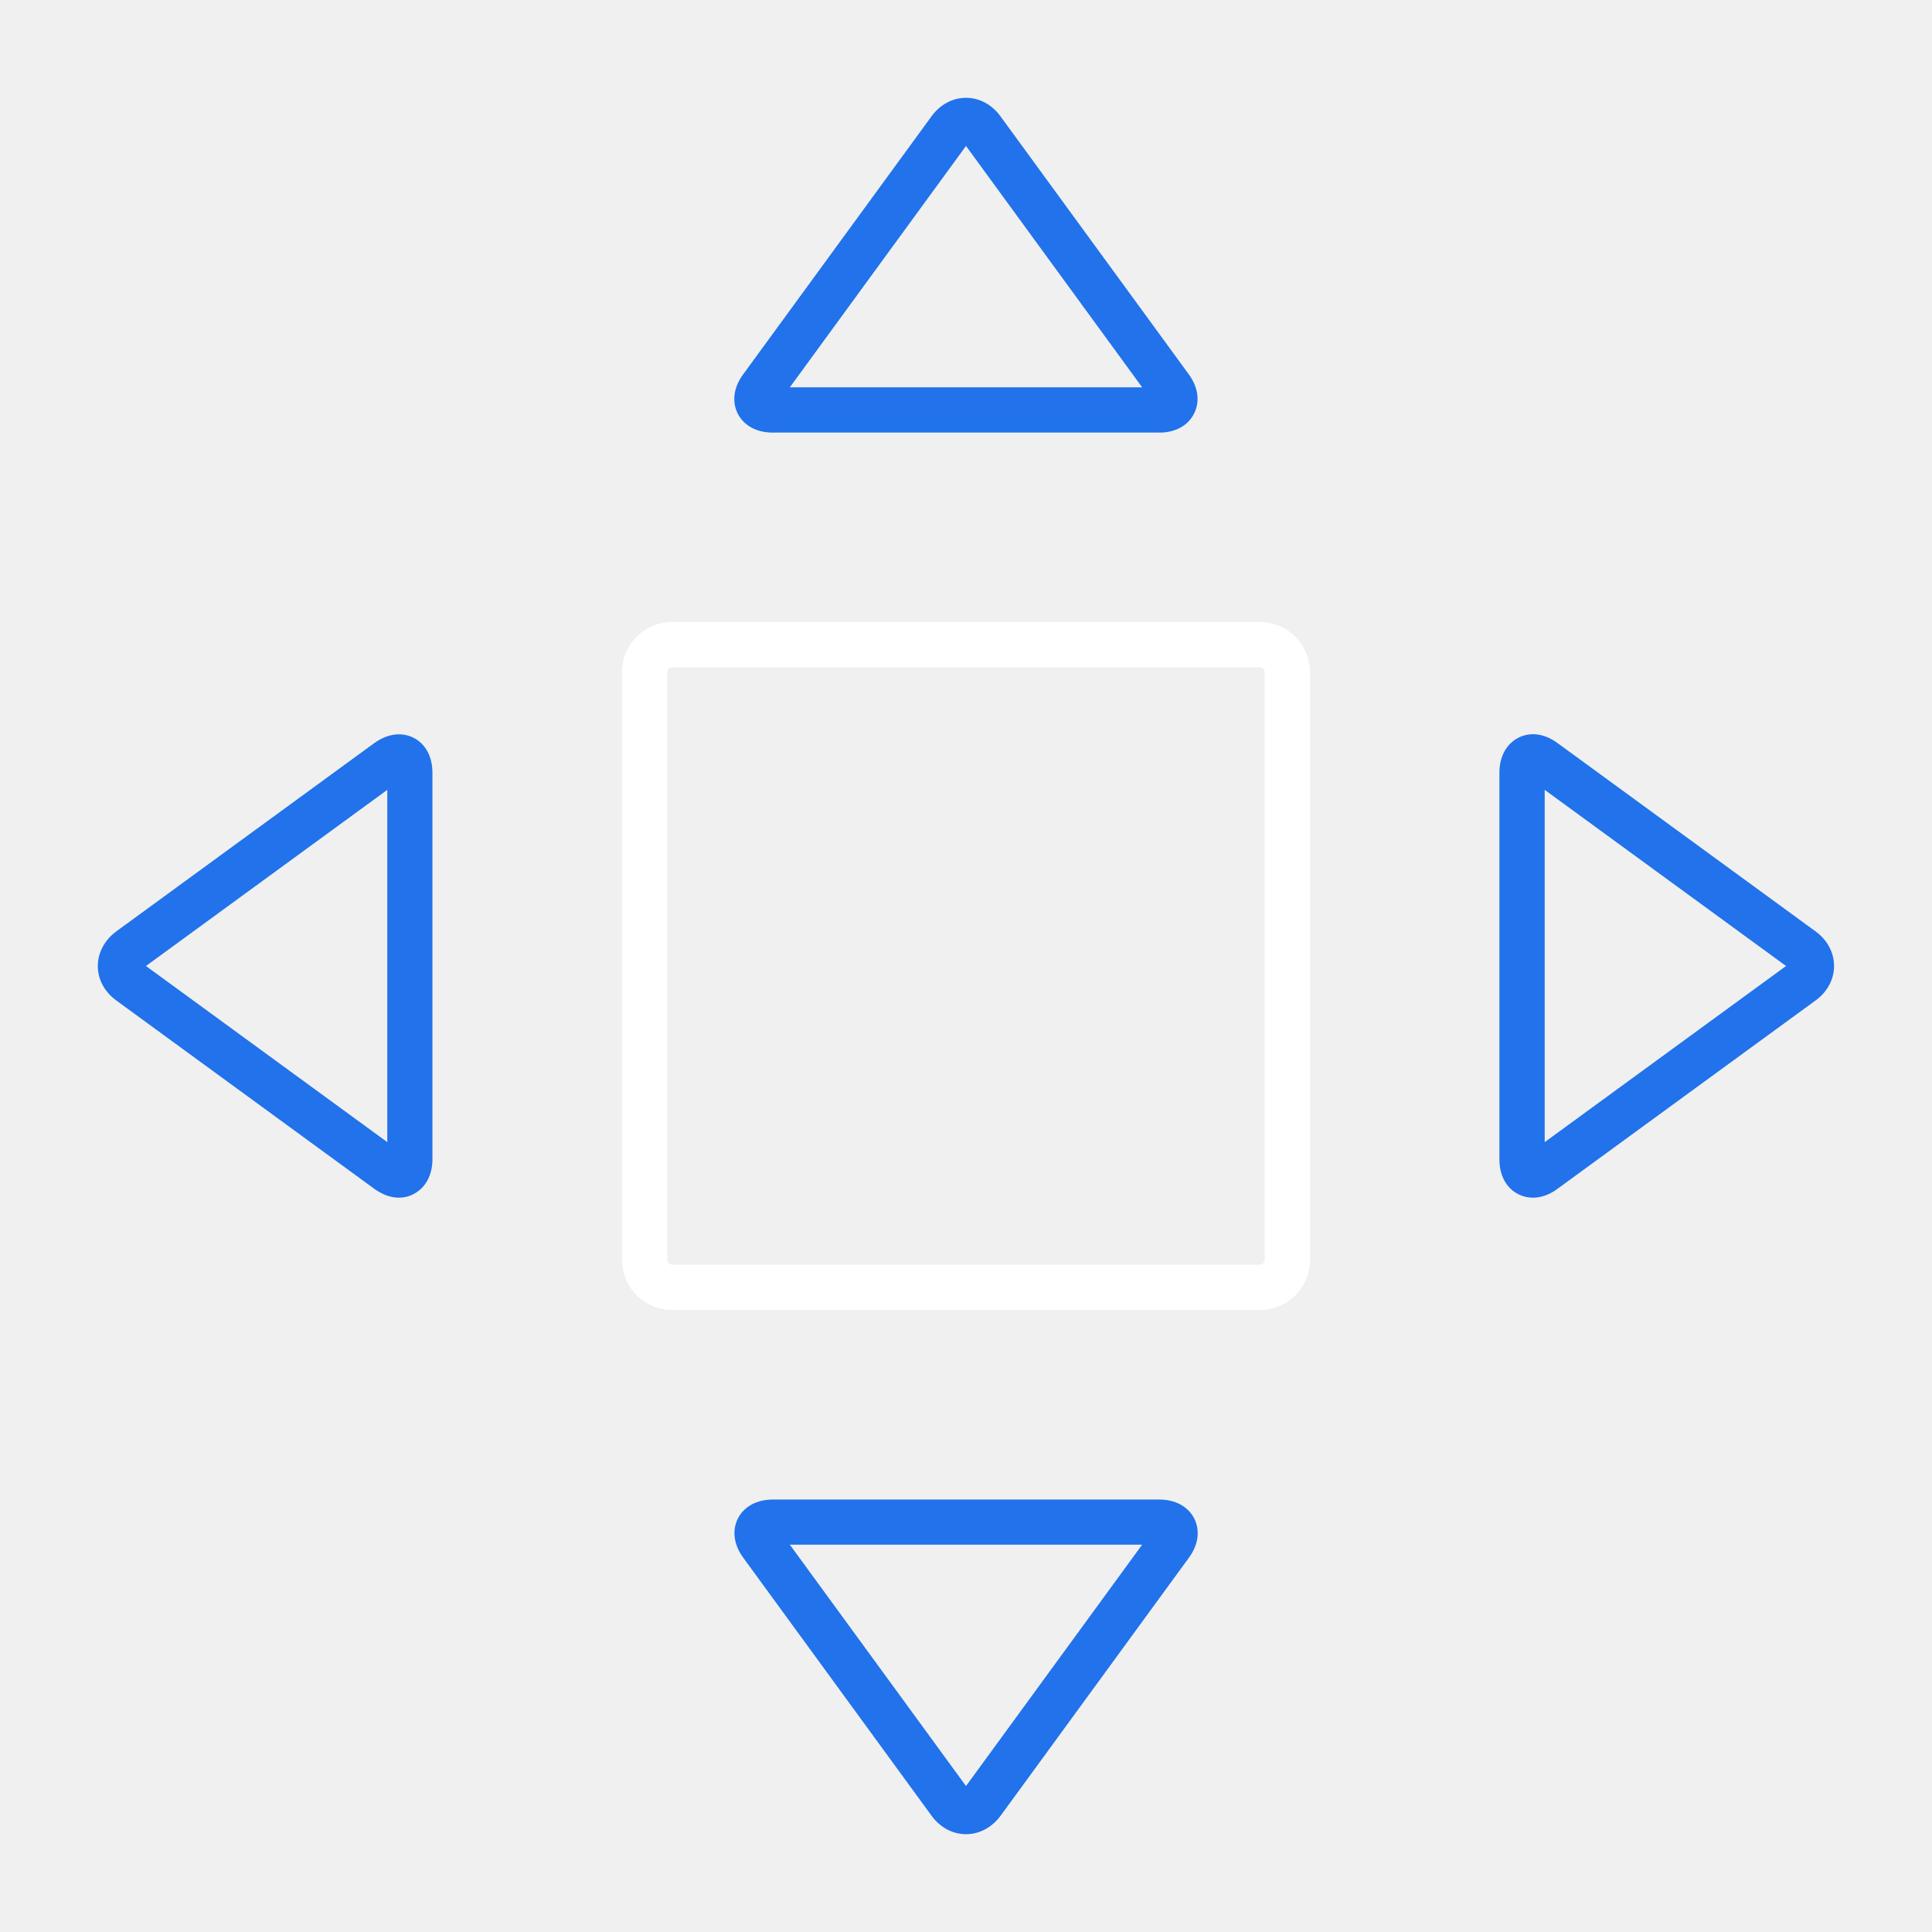
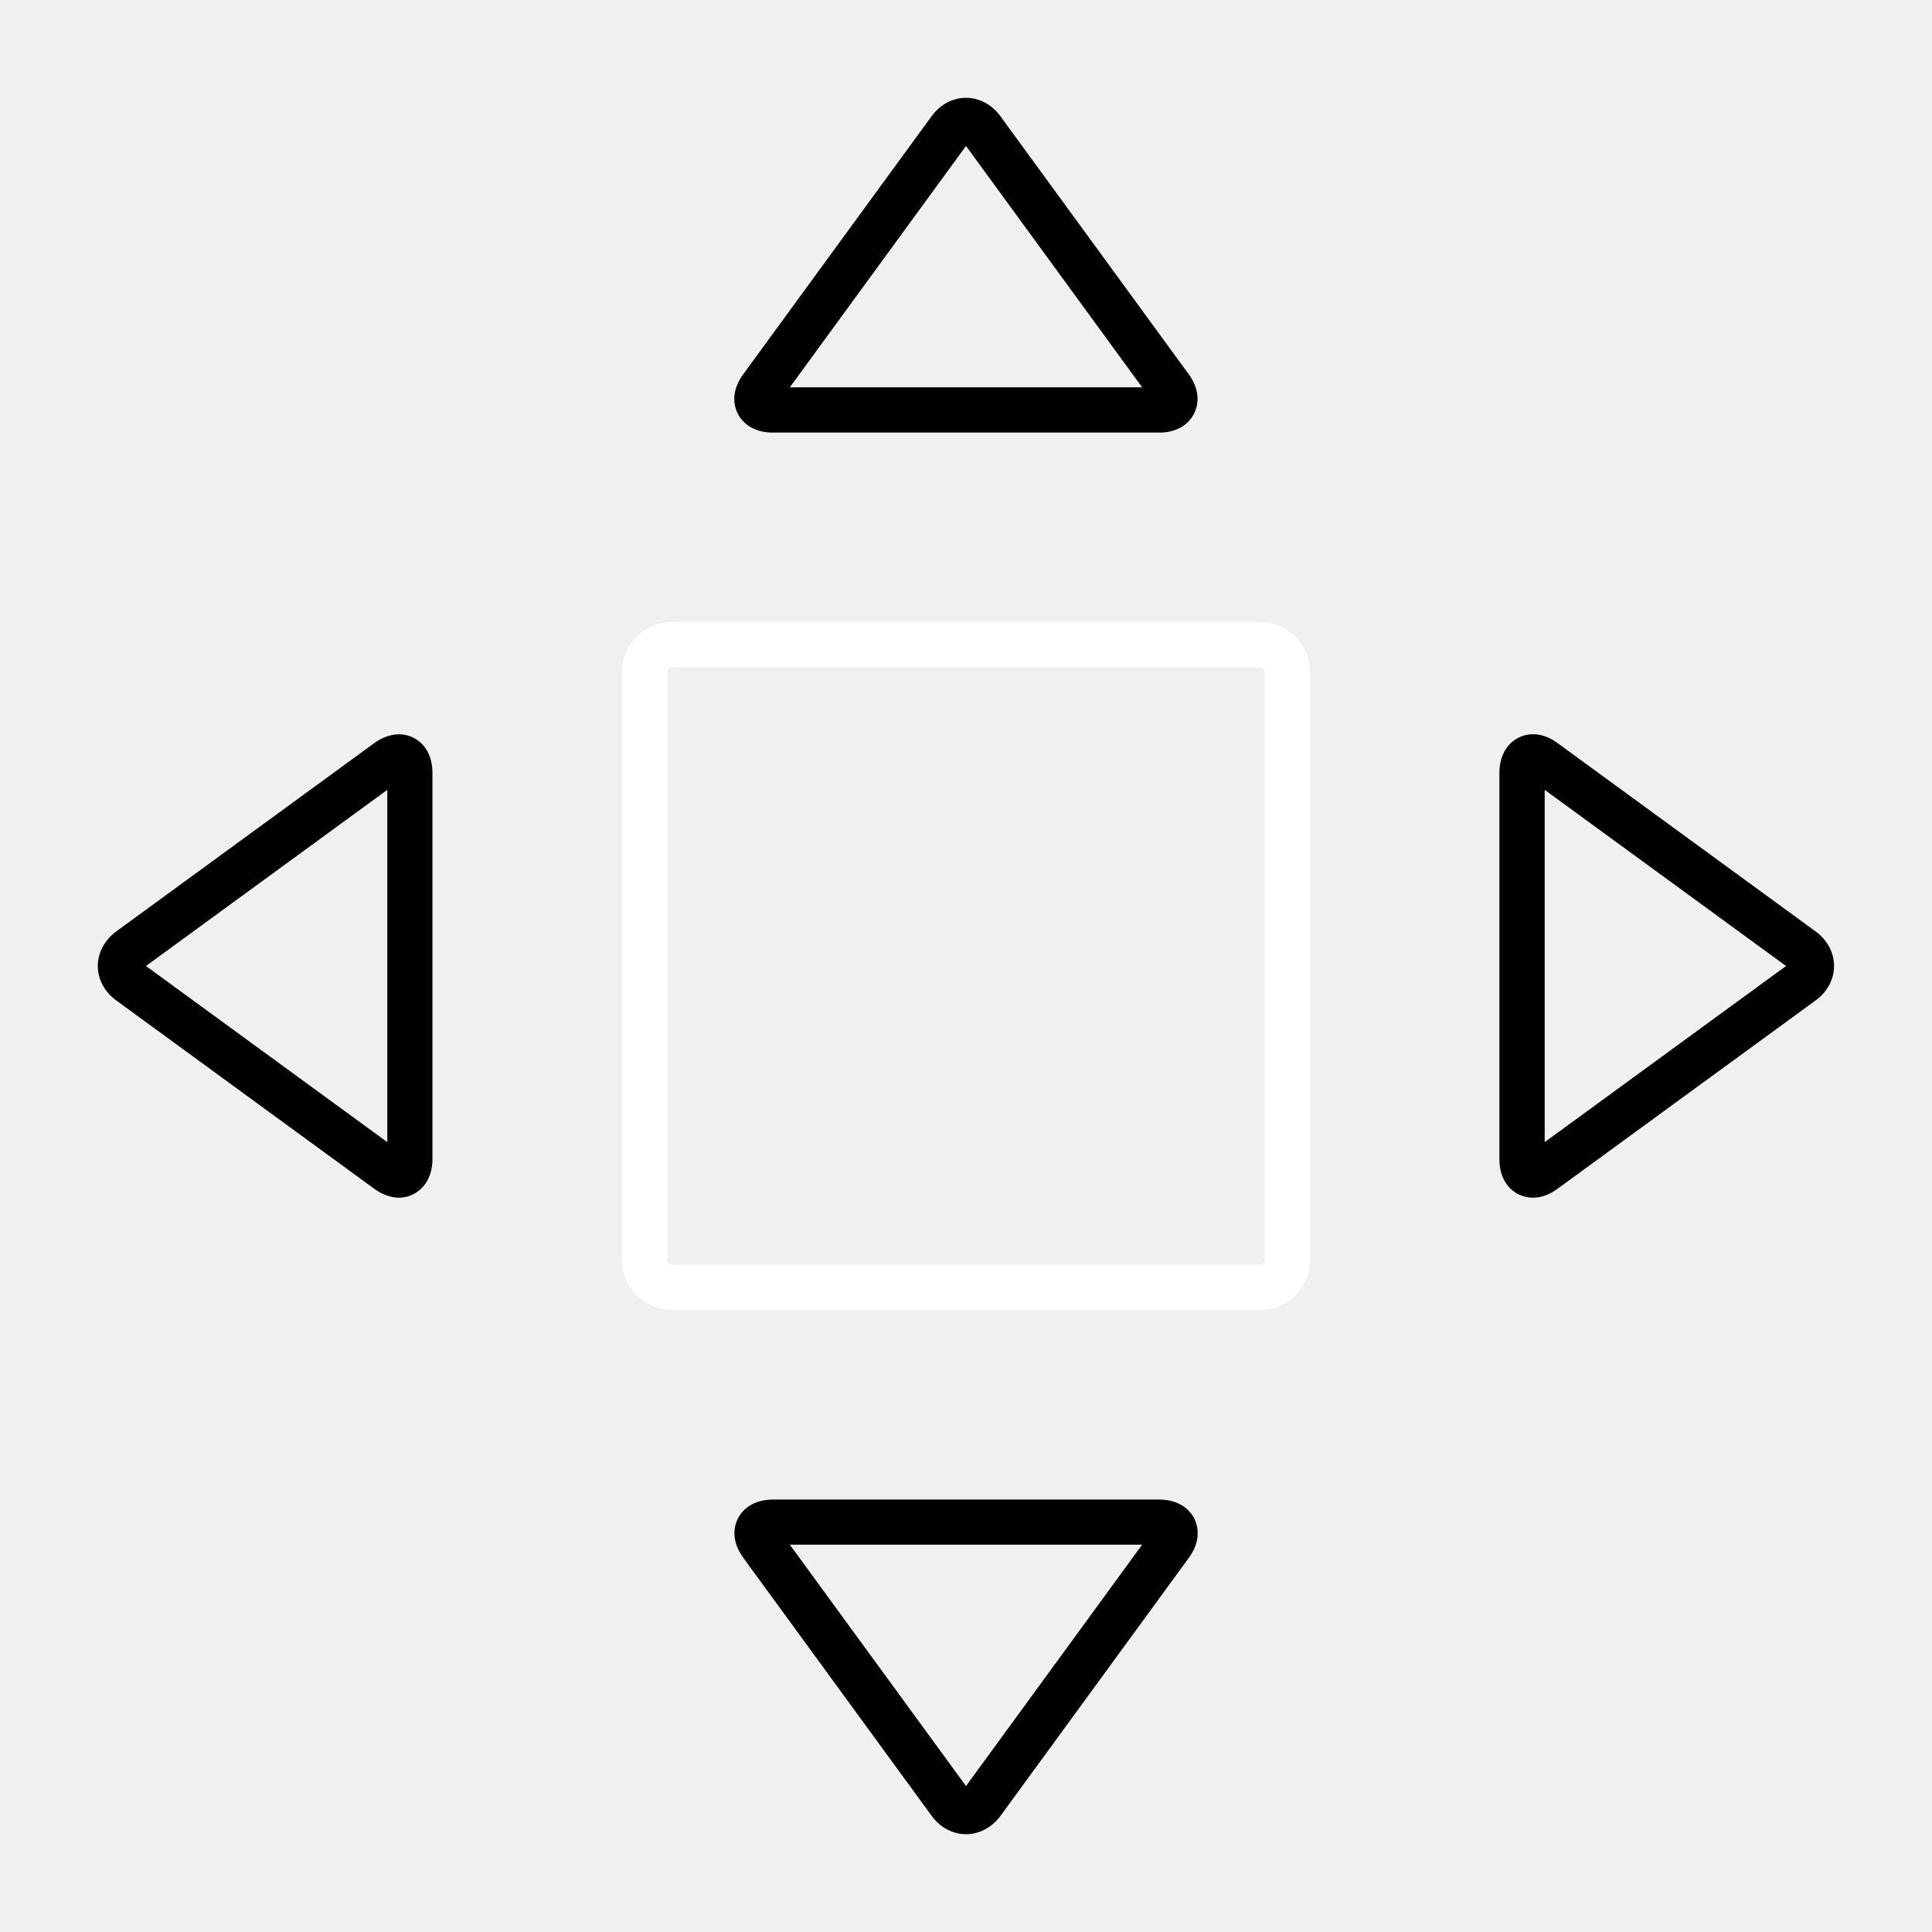
<svg xmlns="http://www.w3.org/2000/svg" version="1.0" id="Layer_1" x="0px" y="0px" viewBox="0 0 128 128" enable-background="new 0 0 128 128" xml:space="preserve">
  <g id="move">
    <g>
      <path fill="#FFFFFF" d="M83.47,86.79H44.53c-1.83,0-3.32-1.49-3.32-3.32V44.53c0-1.83,1.49-3.32,3.32-3.32h38.94    c1.83,0,3.32,1.49,3.32,3.32v38.94C86.79,85.3,85.3,86.79,83.47,86.79z M44.53,44.21c-0.17,0-0.32,0.15-0.32,0.32v38.94    c0,0.17,0.15,0.32,0.32,0.32h38.94c0.17,0,0.32-0.15,0.32-0.32V44.53c0-0.17-0.15-0.32-0.32-0.32H44.53z" />
    </g>
    <g>
      <g>
        <g>
-           <path fill="#2172eb" d="M76.81,28.66H51.19c-1.06,0-1.9-0.46-2.31-1.25c-0.4-0.8-0.28-1.74,0.35-2.6L61.72,7.7      c0.57-0.78,1.4-1.22,2.28-1.22c0,0,0,0,0,0c0.89,0,1.72,0.45,2.28,1.22l12.48,17.1c0.63,0.86,0.75,1.81,0.35,2.6      C78.71,28.2,77.87,28.66,76.81,28.66z M52.33,25.66l23.34,0L64,9.67L52.33,25.66z" />
+           <path fill="##003ec9" d="M76.81,28.66H51.19c-1.06,0-1.9-0.46-2.31-1.25c-0.4-0.8-0.28-1.74,0.35-2.6L61.72,7.7      c0.57-0.78,1.4-1.22,2.28-1.22c0,0,0,0,0,0c0.89,0,1.72,0.45,2.28,1.22l12.48,17.1c0.63,0.86,0.75,1.81,0.35,2.6      C78.71,28.2,77.87,28.66,76.81,28.66z M52.33,25.66l23.34,0L64,9.67L52.33,25.66z" />
        </g>
      </g>
      <g>
        <g>
-           <path fill="#2172eb" d="M26.44,79.35c-0.54,0-1.1-0.2-1.63-0.58L7.7,66.28c-0.78-0.57-1.22-1.4-1.22-2.28s0.45-1.72,1.22-2.29      l17.1-12.48c0.86-0.62,1.81-0.75,2.6-0.35s1.25,1.25,1.25,2.31v25.61c0,1.06-0.46,1.9-1.25,2.31      C27.1,79.27,26.77,79.35,26.44,79.35z M9.67,64l15.99,11.67l0-23.34L9.67,64z" />
+           <path fill="##003ec9" d="M26.44,79.35c-0.54,0-1.1-0.2-1.63-0.58L7.7,66.28c-0.78-0.57-1.22-1.4-1.22-2.28s0.45-1.72,1.22-2.29      l17.1-12.48c0.86-0.62,1.81-0.75,2.6-0.35s1.25,1.25,1.25,2.31v25.61c0,1.06-0.46,1.9-1.25,2.31      C27.1,79.27,26.77,79.35,26.44,79.35z M9.67,64l15.99,11.67l0-23.34L9.67,64z" />
        </g>
      </g>
      <g>
        <g>
-           <path fill="#2172eb" d="M64,121.52c-0.89,0-1.72-0.45-2.28-1.22l-12.48-17.1c-0.63-0.86-0.75-1.81-0.35-2.6s1.25-1.25,2.31-1.25      h25.61c1.06,0,1.9,0.46,2.31,1.25c0.4,0.8,0.28,1.74-0.35,2.6l-12.48,17.1C65.72,121.07,64.89,121.52,64,121.52L64,121.52z       M52.33,102.34L64,118.33l11.67-15.99L52.33,102.34z M76.87,102.34L76.87,102.34L76.87,102.34z" />
+           <path fill="##003ec9" d="M64,121.52c-0.89,0-1.72-0.45-2.28-1.22l-12.48-17.1c-0.63-0.86-0.75-1.81-0.35-2.6s1.25-1.25,2.31-1.25      h25.61c1.06,0,1.9,0.46,2.31,1.25c0.4,0.8,0.28,1.74-0.35,2.6l-12.48,17.1C65.72,121.07,64.89,121.52,64,121.52L64,121.52z       M52.33,102.34L64,118.33l11.67-15.99L52.33,102.34z M76.87,102.34L76.87,102.34L76.87,102.34z" />
        </g>
      </g>
      <g>
        <g>
-           <path fill="#2172eb" d="M101.56,79.35c-0.34,0-0.67-0.08-0.97-0.23c-0.8-0.41-1.25-1.25-1.25-2.31V51.19      c0-1.06,0.46-1.9,1.25-2.31c0.8-0.41,1.75-0.28,2.6,0.35l17.1,12.48c0.78,0.57,1.22,1.4,1.22,2.29s-0.45,1.72-1.22,2.28      l-17.1,12.48C102.67,79.15,102.1,79.35,101.56,79.35z M102.34,52.33l0,23.34L118.33,64L102.34,52.33z" />
+           <path fill="##003ec9" d="M101.56,79.35c-0.34,0-0.67-0.08-0.97-0.23c-0.8-0.41-1.25-1.25-1.25-2.31V51.19      c0-1.06,0.46-1.9,1.25-2.31c0.8-0.41,1.75-0.28,2.6,0.35l17.1,12.48c0.78,0.57,1.22,1.4,1.22,2.29s-0.45,1.72-1.22,2.28      l-17.1,12.48C102.67,79.15,102.1,79.35,101.56,79.35z M102.34,52.33l0,23.34L118.33,64L102.34,52.33z" />
        </g>
      </g>
    </g>
  </g>
</svg>
